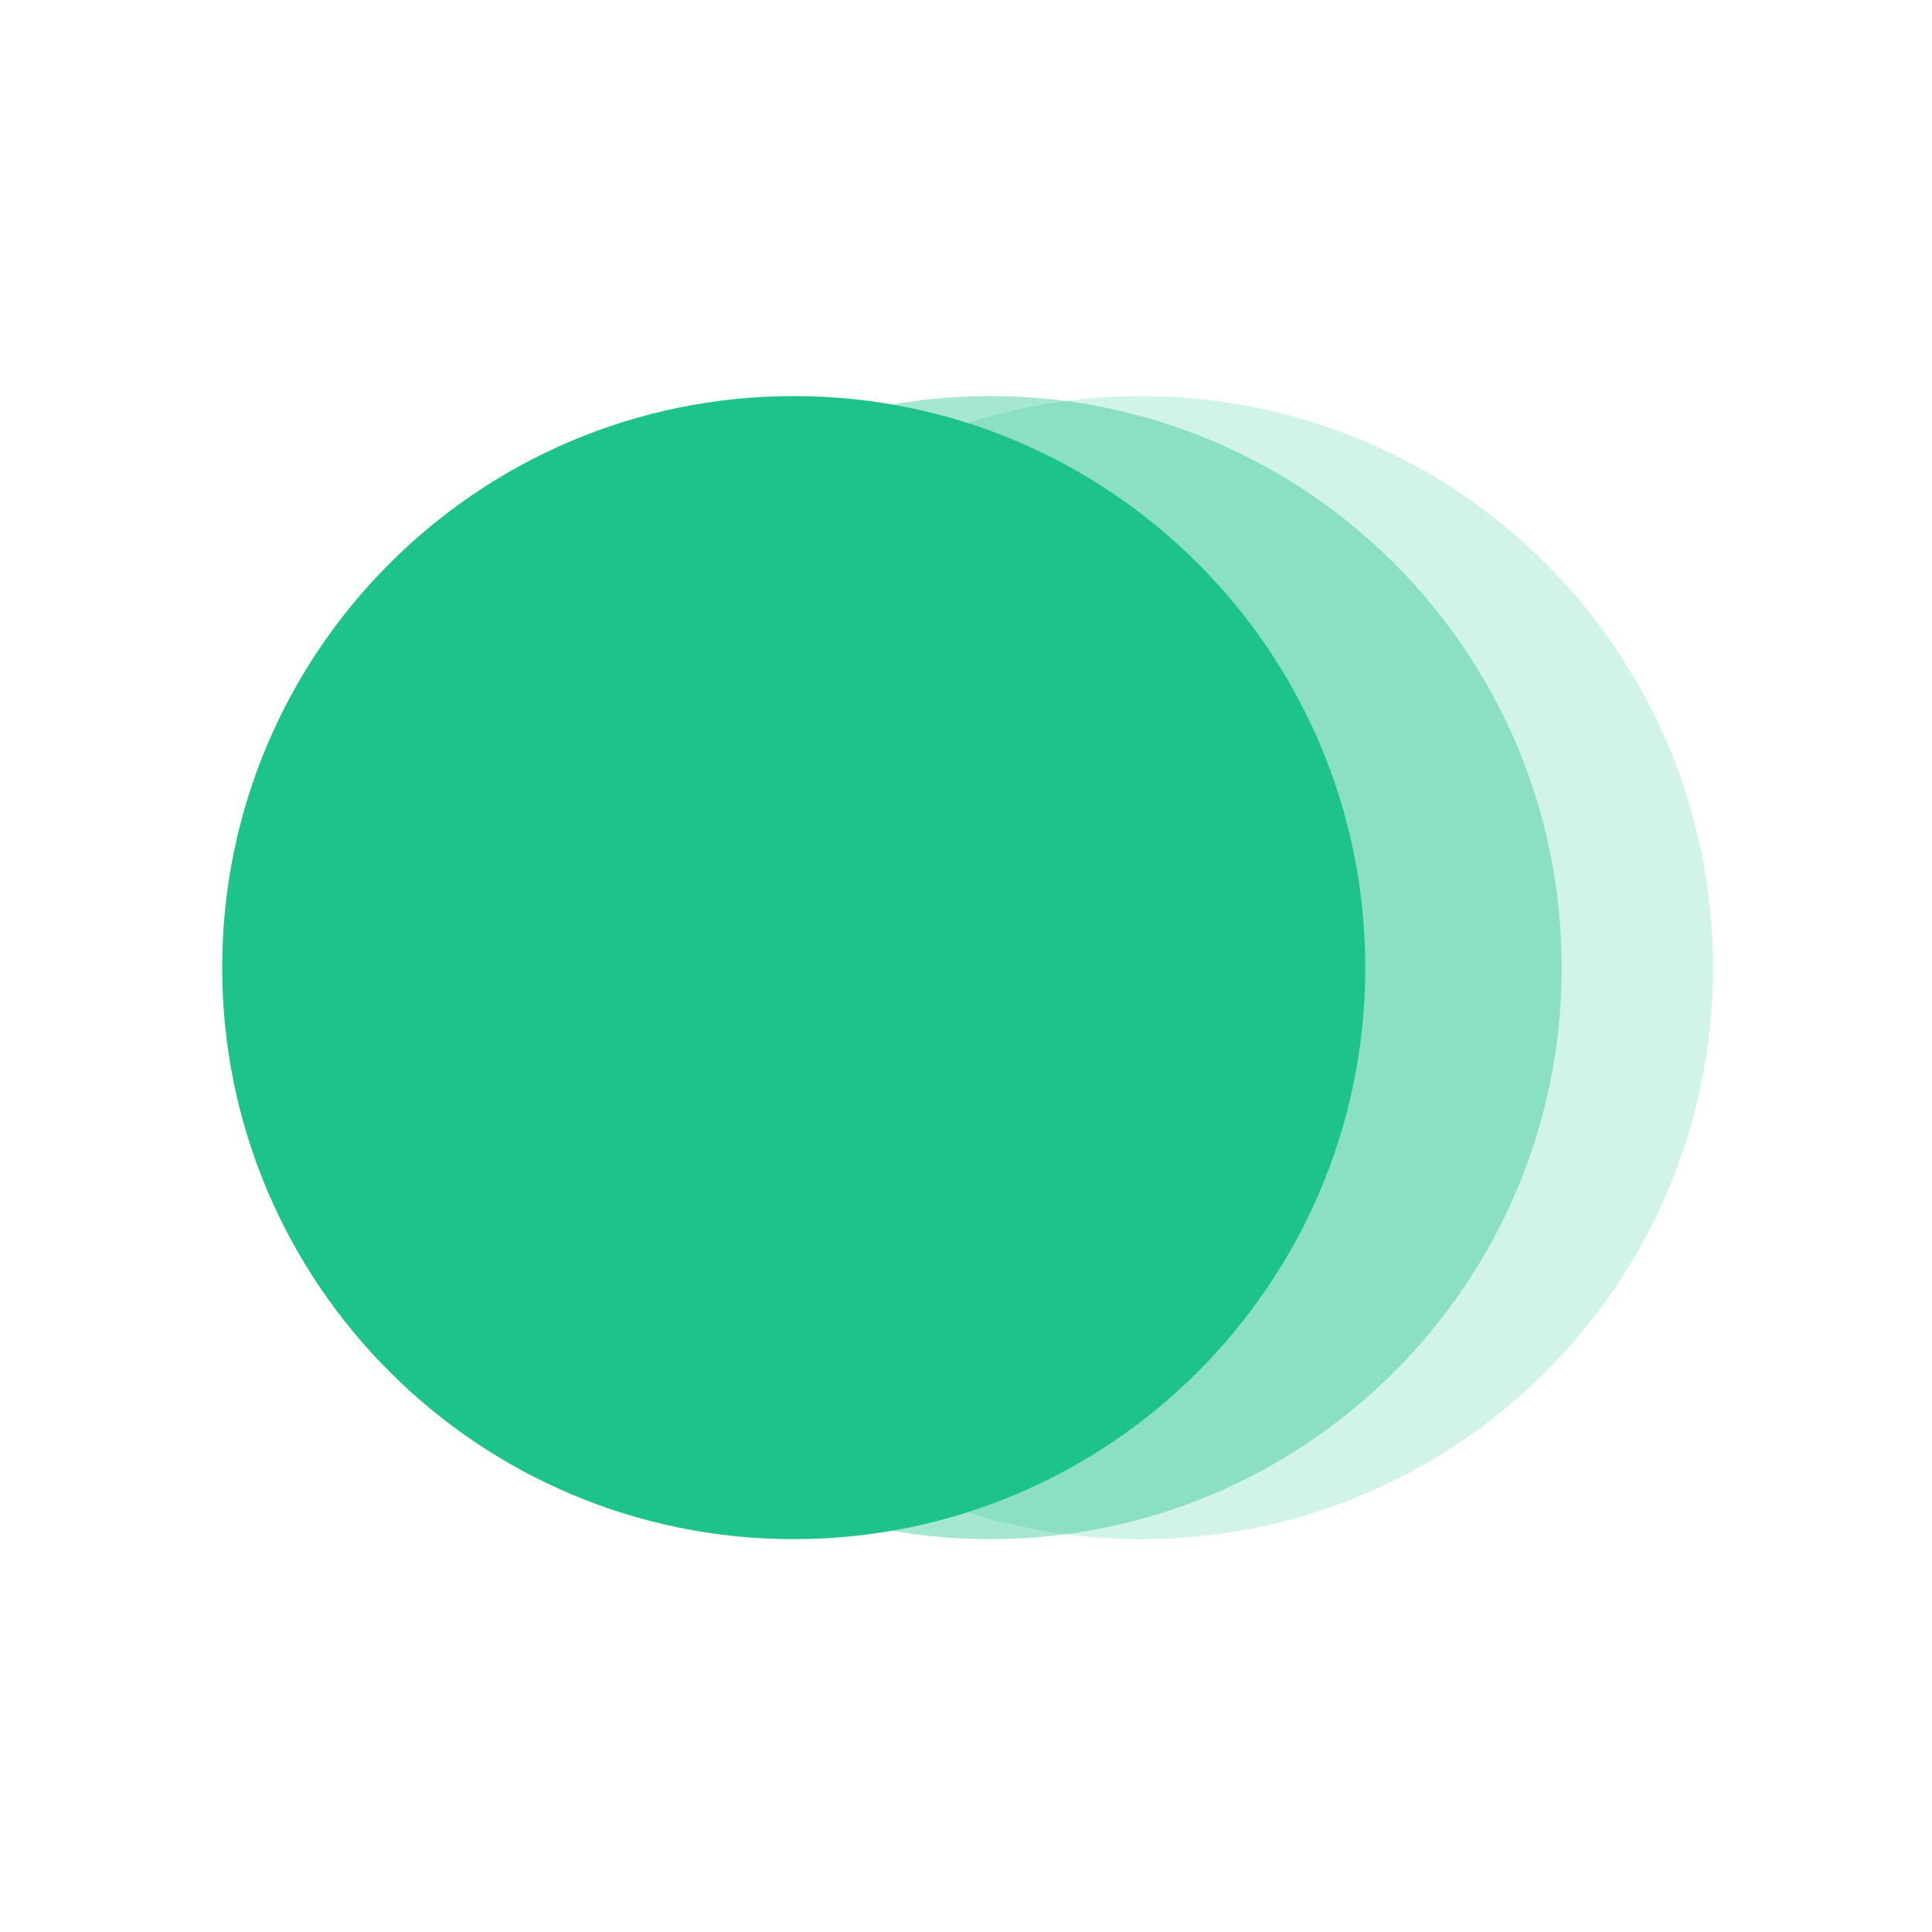
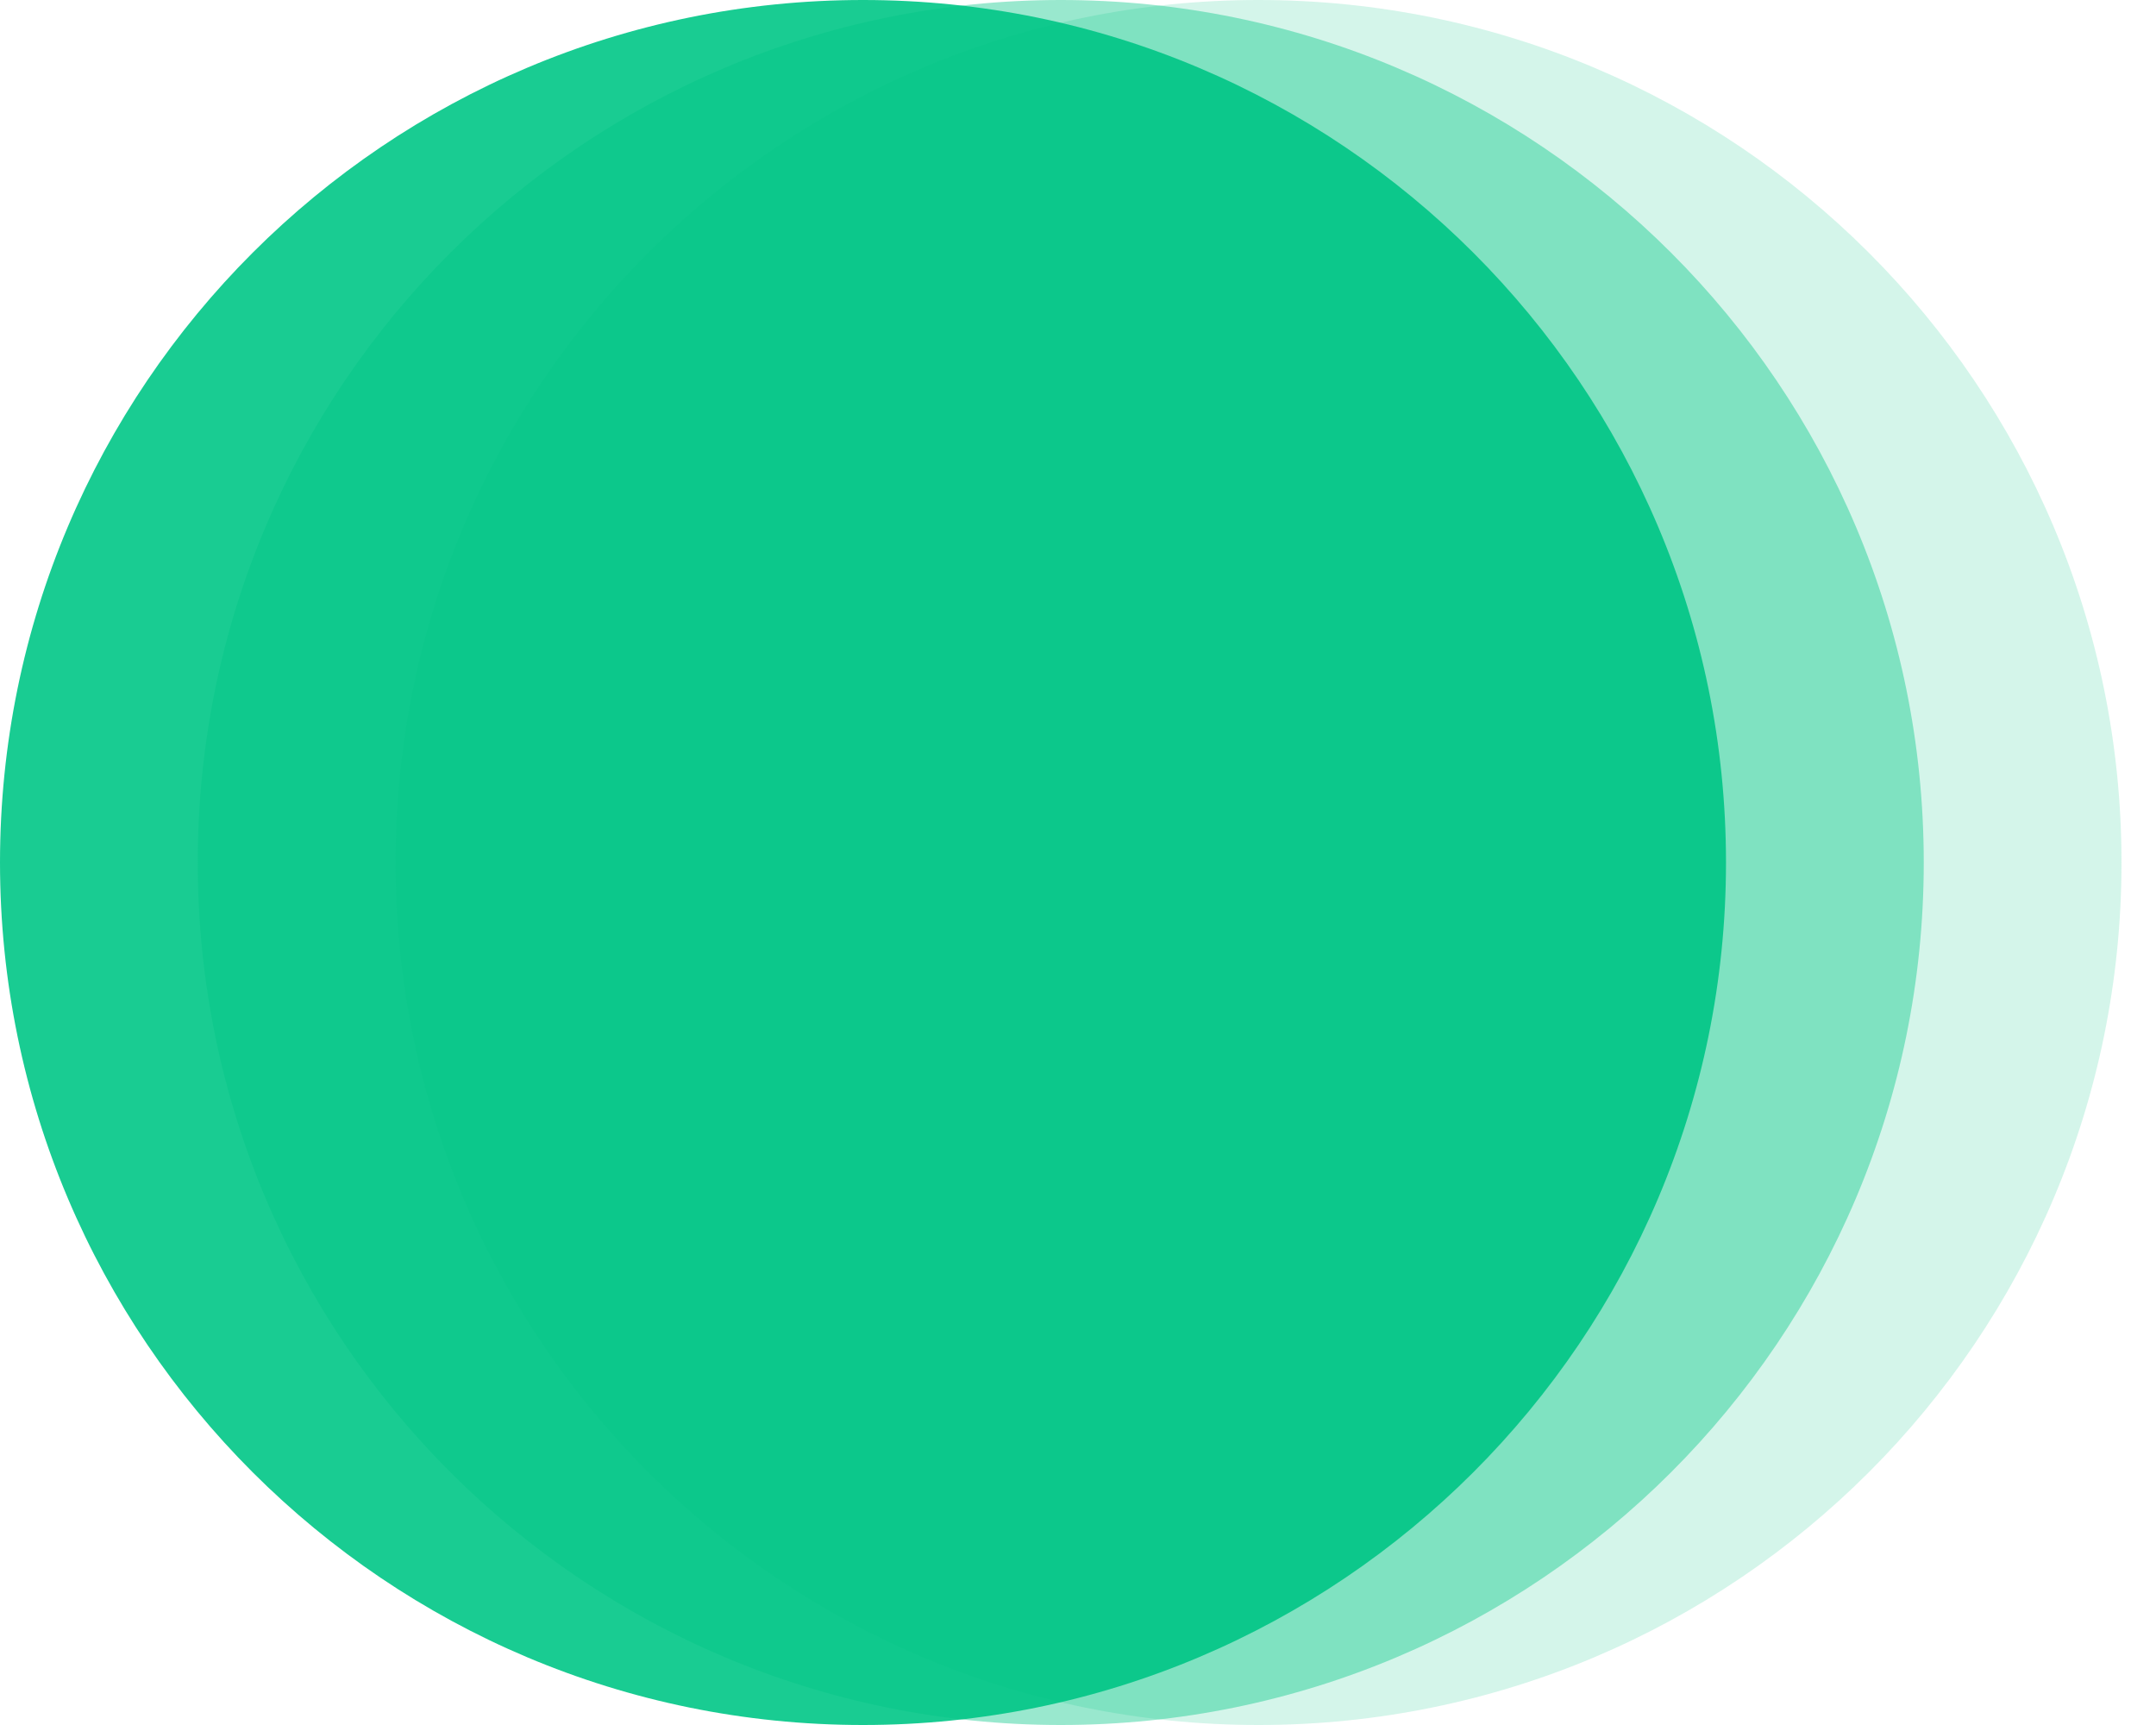
- <svg xmlns="http://www.w3.org/2000/svg" width="600px" height="600px" viewBox="0 0 600 600" version="1.1">
-   <defs />
+ <svg xmlns="http://www.w3.org/2000/svg" width="50px" height="40px" viewBox="0 0 50 40" version="1.1">
  <g id="Page-1" stroke="none" stroke-width="1" fill="none" fill-rule="evenodd">
-     <g id="Artboard">
-       <g id="Group-2">
-         <rect id="Rectangle-2" x="0" y="0" width="600" height="600" />
-         <g id="Group" transform="translate(69, 123)" fill="#1EC38B">
-           <circle id="Oval" cx="177.5" cy="177.5" r="177.5" />
-           <circle id="Oval" fill-opacity="0.4" cx="238.5" cy="177.5" r="177.5" />
-           <circle id="Oval" fill-opacity="0.2" cx="285.5" cy="177.5" r="177.5" />
+     <g id="BoostIO" transform="translate(-659, -155)" fill="#00C786" fill-rule="nonzero">
+       <g id="Logo-(full)" transform="translate(442, 155)">
+         <g id="Logo" transform="translate(217, 0)">
+           <ellipse id="Oval" fill-opacity="0.9" cx="20.014" cy="20" rx="20.014" ry="20" />
+           <ellipse id="Oval" fill-opacity="0.4" cx="24.6" cy="20" rx="20.014" ry="20" />
+           <ellipse id="Oval" fill-opacity="0.17" cx="29.186" cy="20" rx="20.014" ry="20" />
        </g>
      </g>
    </g>
  </g>
</svg>
